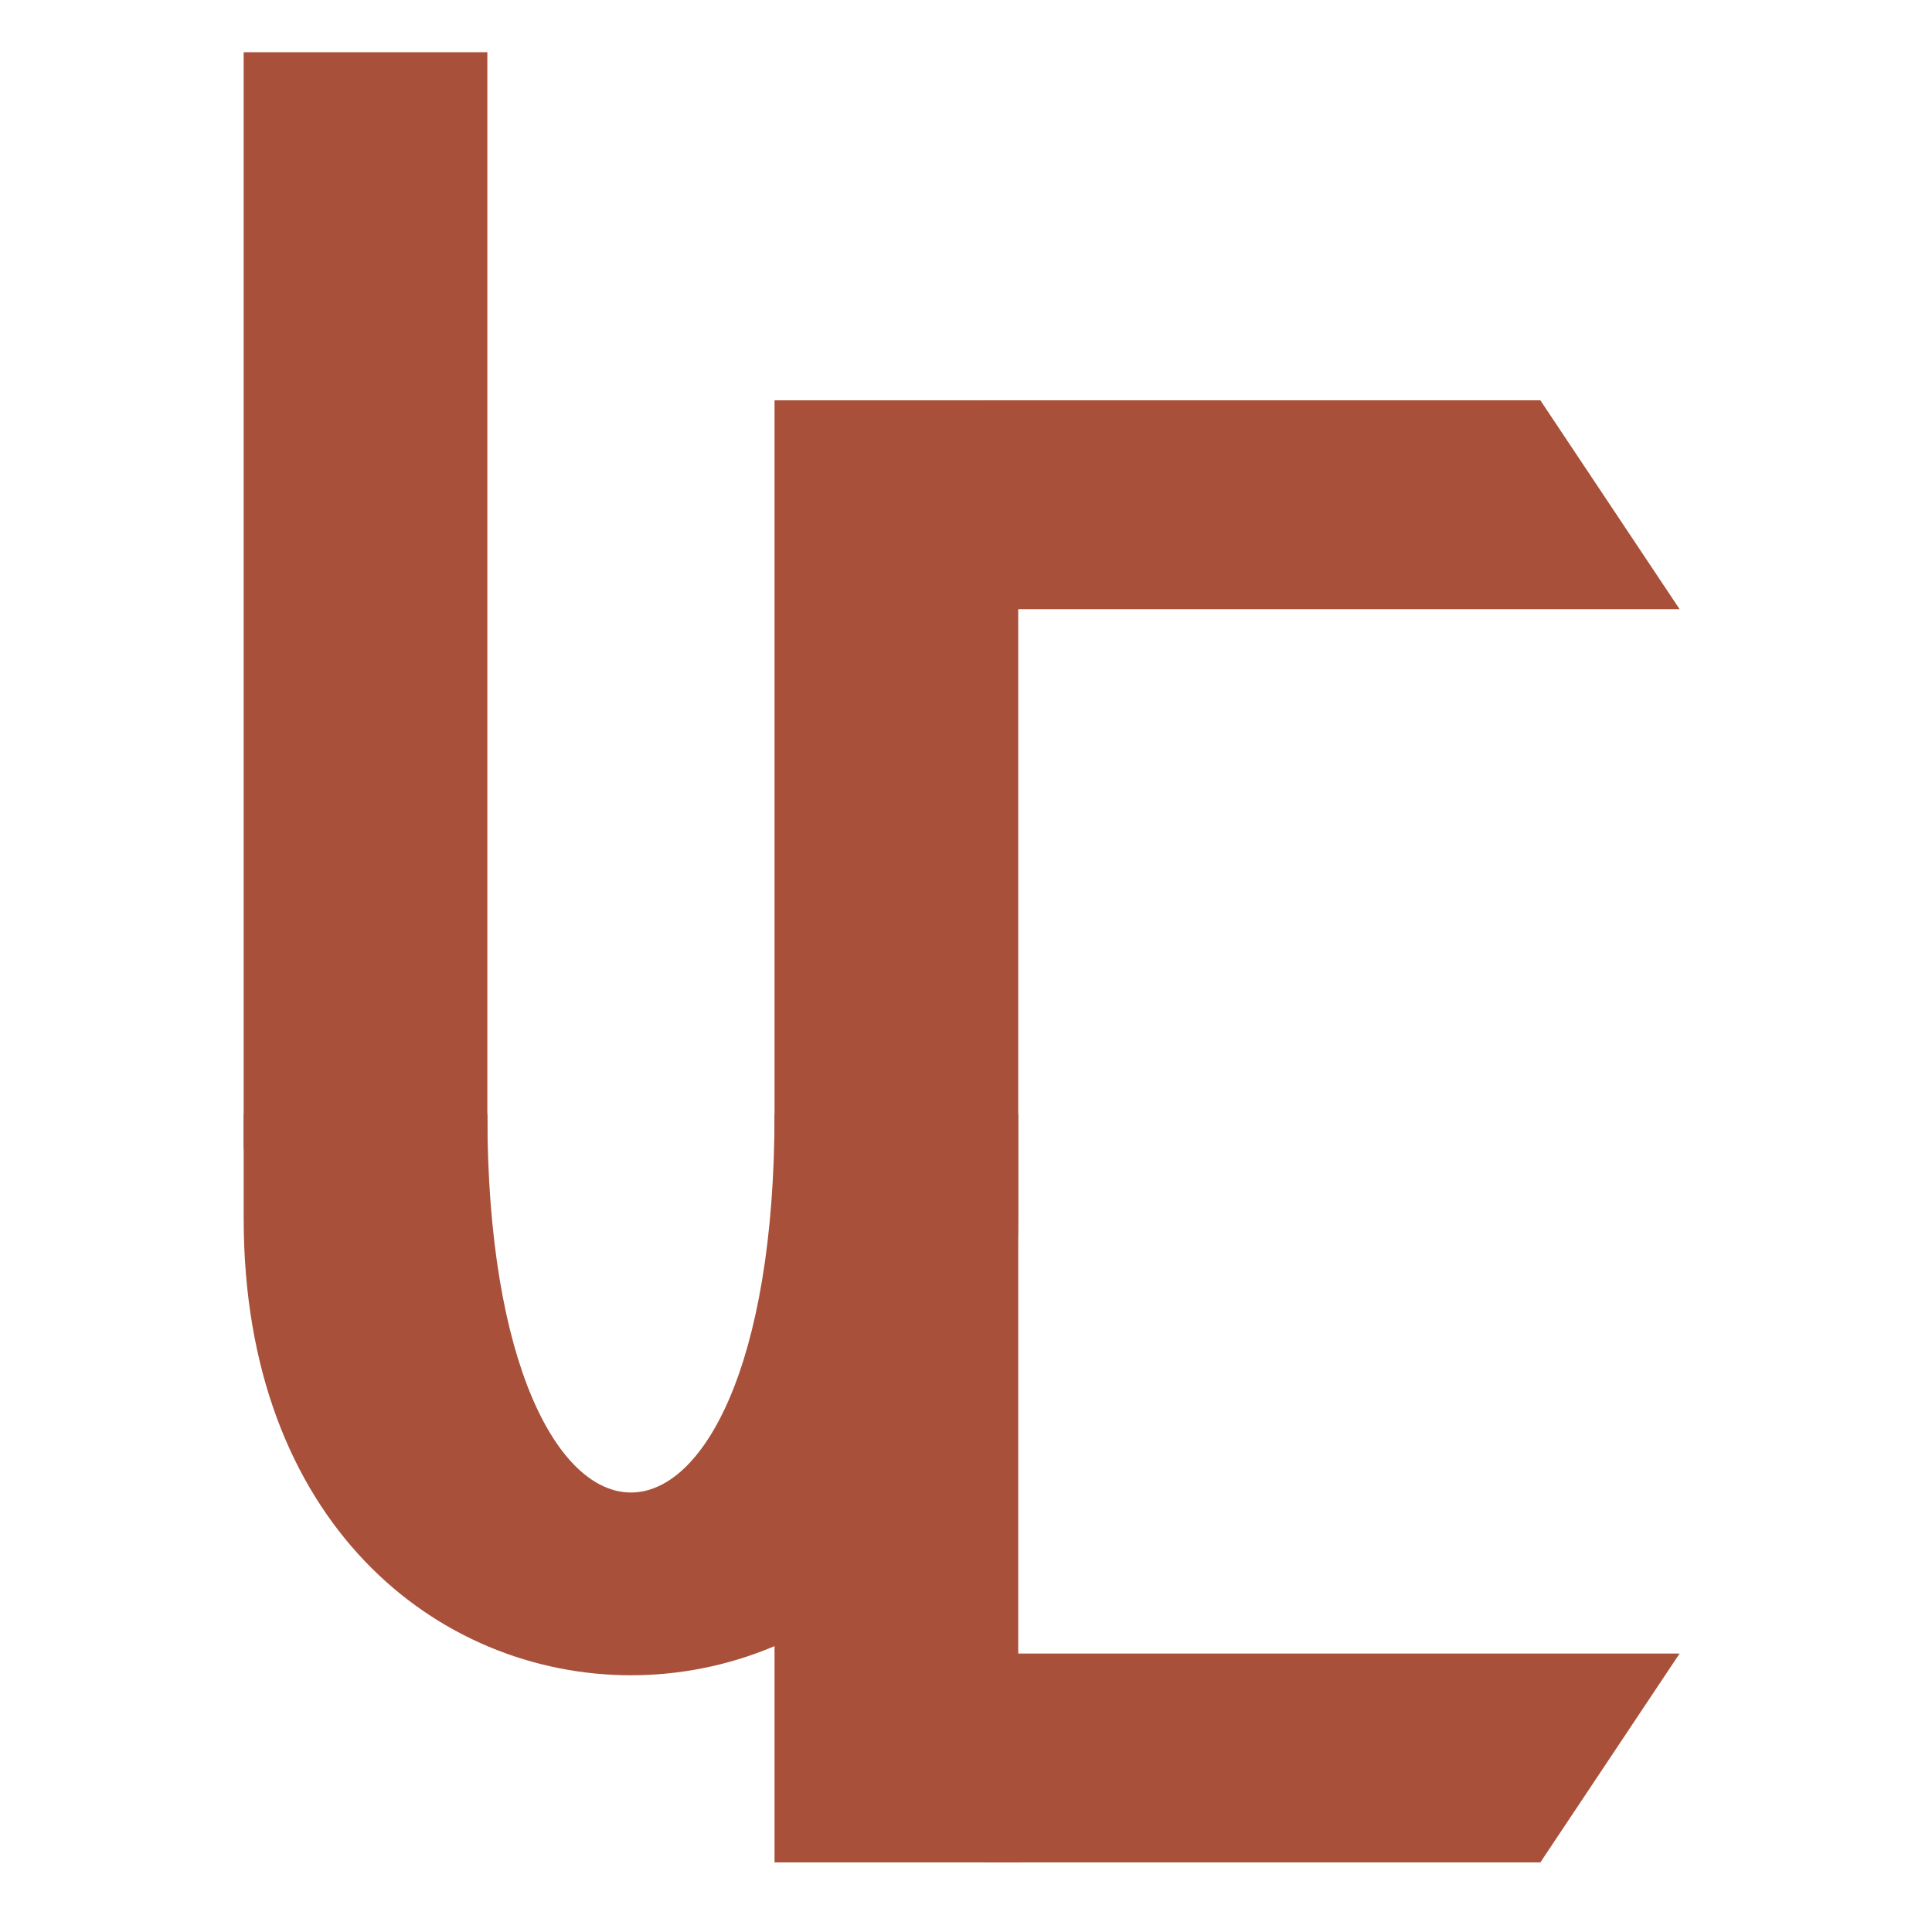
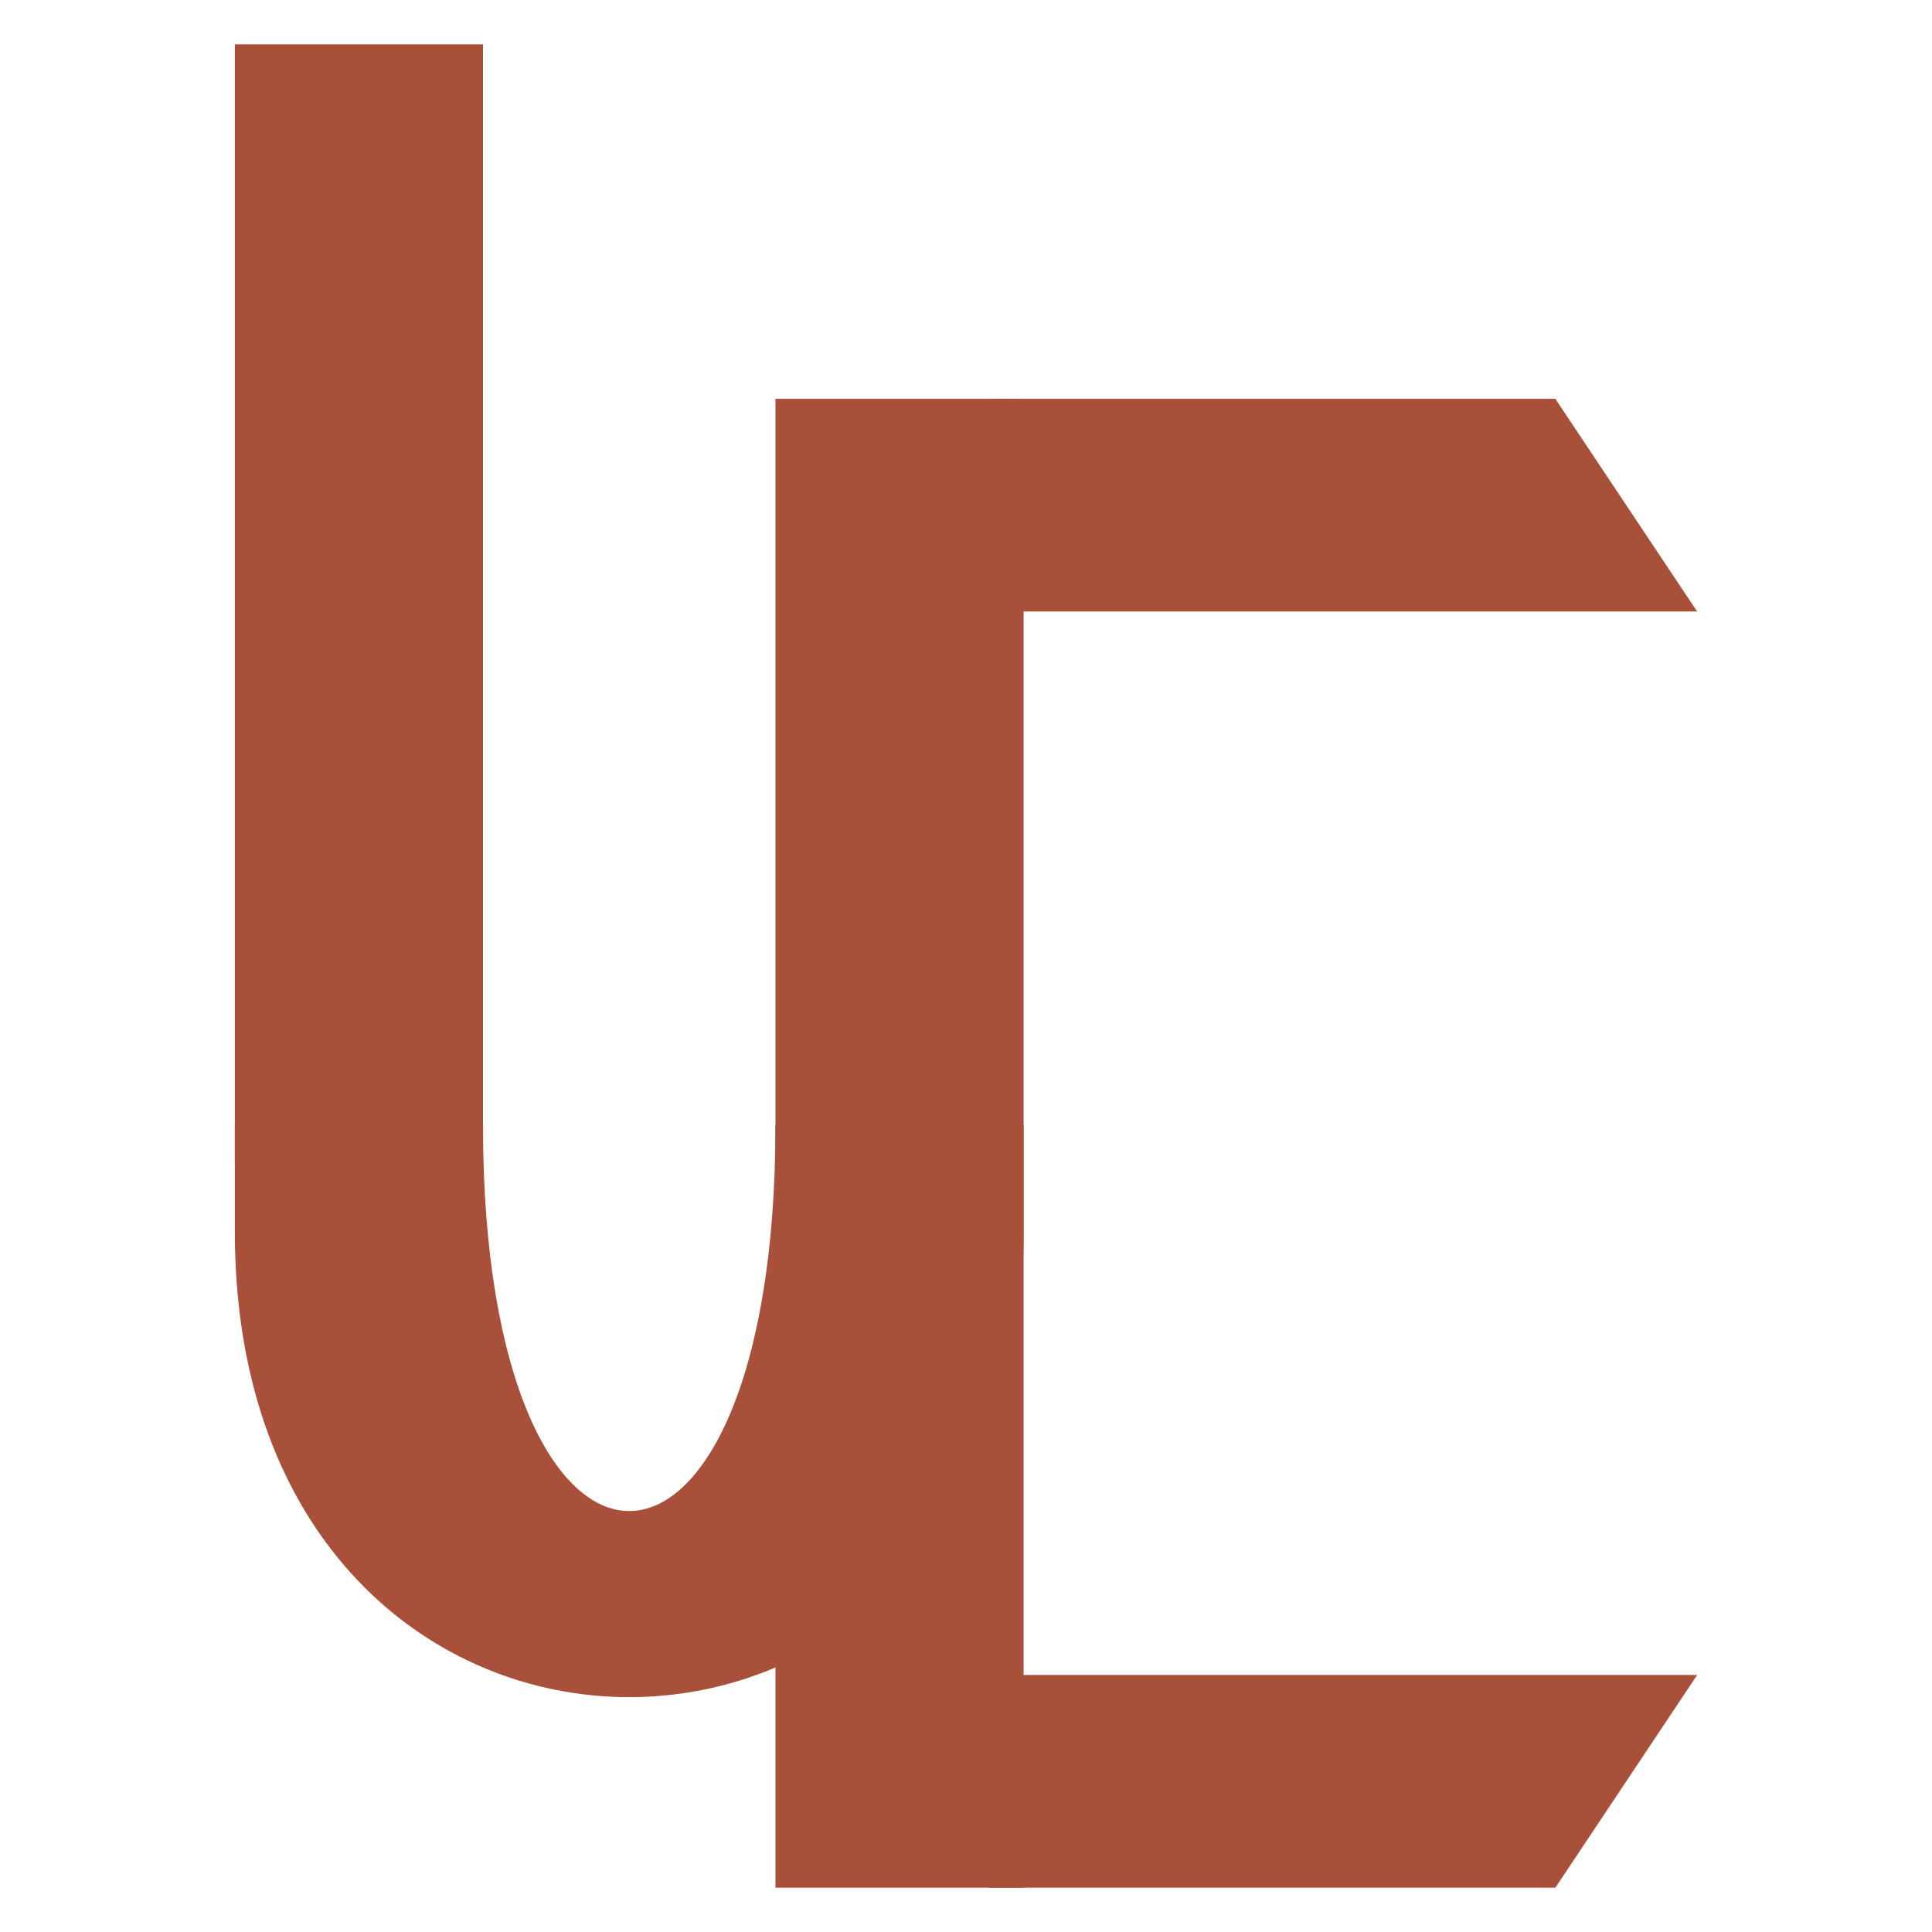
- <svg xmlns="http://www.w3.org/2000/svg" viewBox="92 70 222 222">
+ <svg xmlns="http://www.w3.org/2000/svg" viewBox="93.5 71 218 218">
  <style>
    .mark { fill: #A8503A; }
    @media (prefers-color-scheme: dark) { .mark { fill: #D78866; } }
  </style>
  <g class="mark">
    <rect x="120" y="76" width="28" height="126" />
    <rect x="181" y="116" width="28" height="168" />
    <path d="M 120 198 L 120 210 C 120 280 209 280 209 210 L 209 198 L 181 198 C 181 256 148 256 148 198 Z" />
    <polygon points="205,116 269,116 285,140 205,140" />
    <polygon points="205,260 285,260 269,284 205,284" />
  </g>
</svg>
